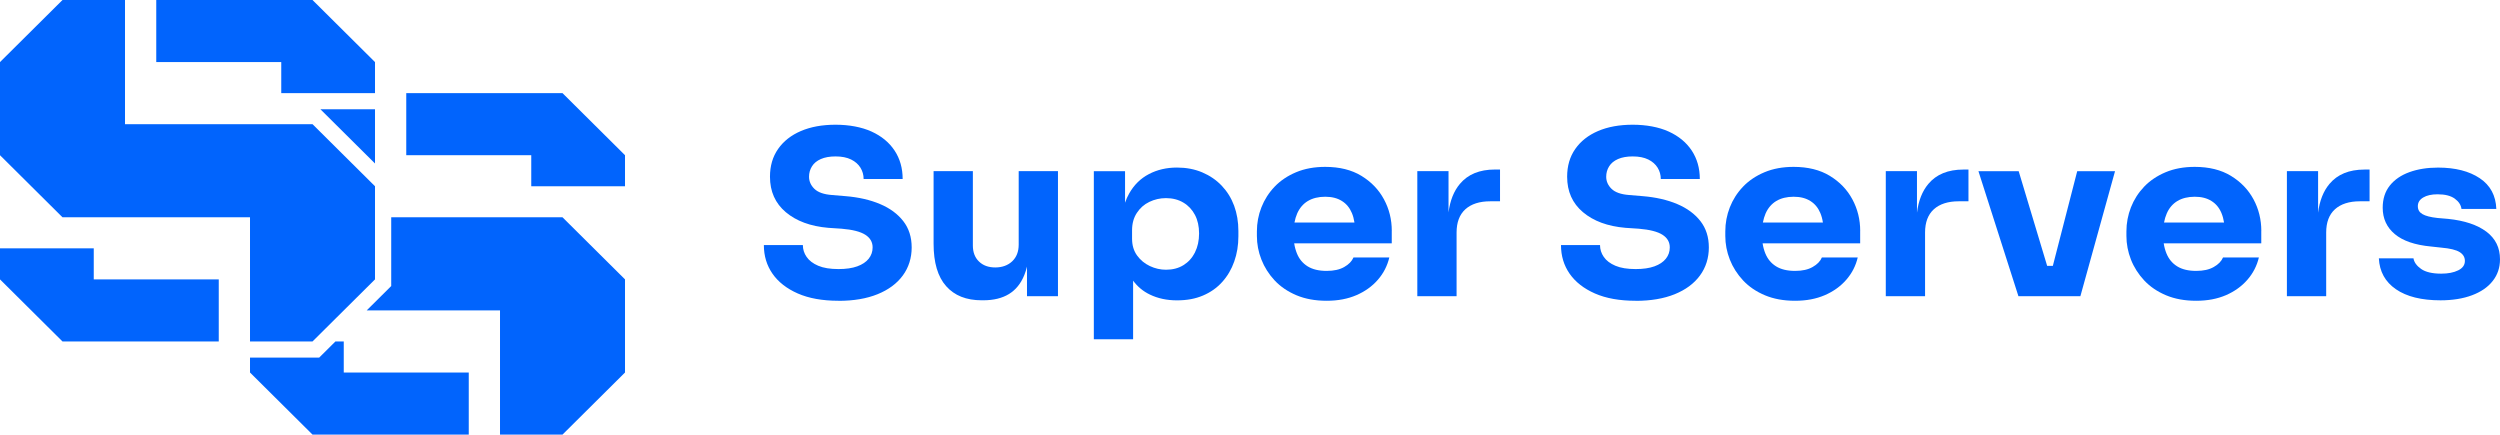
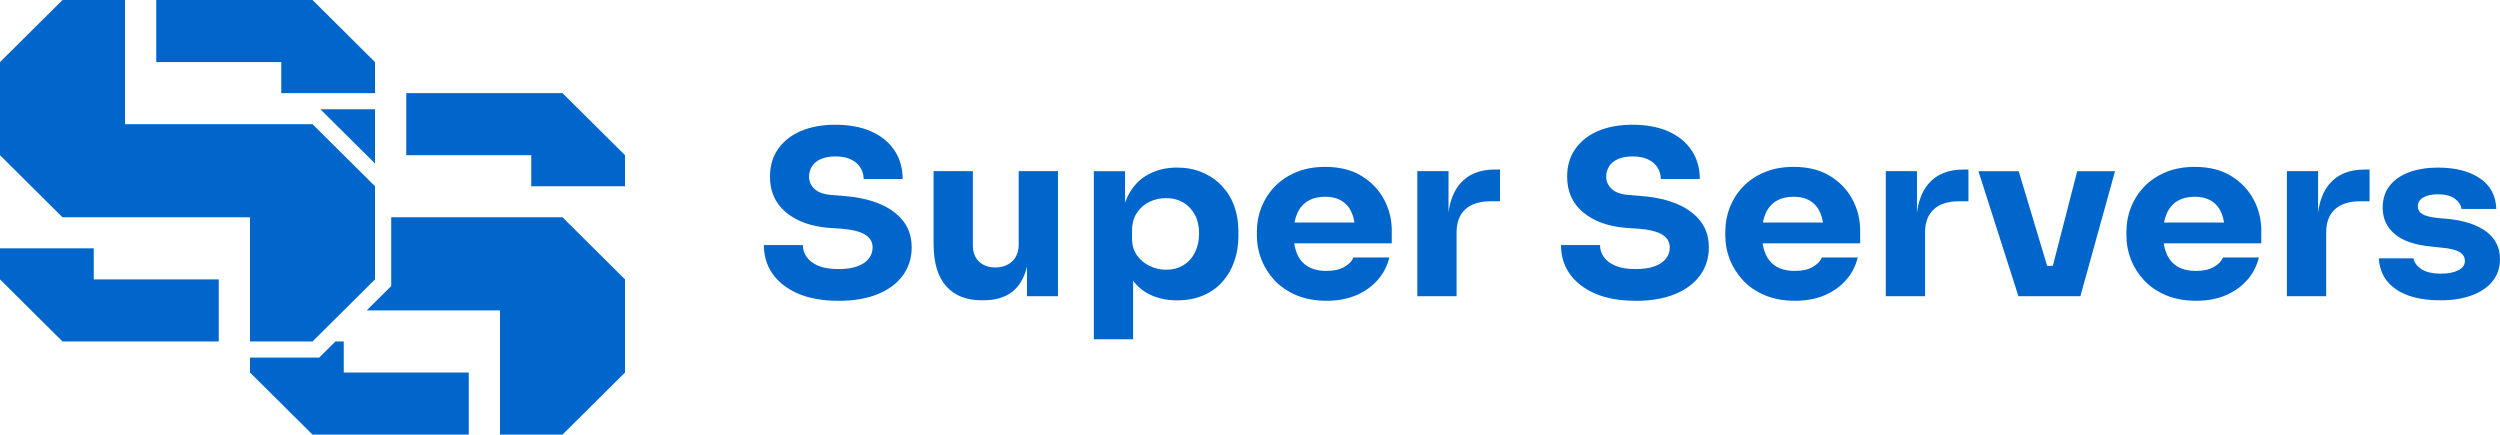
<svg xmlns="http://www.w3.org/2000/svg" width="1162" height="202" viewBox="0 0 1162 202" fill="none">
-   <path d="M389.727 139.797C382.255 139.797 375.944 138.659 370.796 136.398C365.664 134.138 361.742 131.076 359.063 127.228C356.384 123.38 355.044 118.94 355.044 113.922H373.169C373.169 115.91 373.75 117.737 374.928 119.437C376.106 121.136 377.897 122.499 380.318 123.525C382.739 124.551 385.87 125.064 389.727 125.064C393.197 125.064 396.118 124.647 398.459 123.797C400.799 122.947 402.574 121.761 403.784 120.238C404.995 118.715 405.592 116.968 405.592 114.996C405.592 112.527 404.462 110.555 402.187 109.112C399.927 107.669 396.247 106.723 391.196 106.307L384.966 105.89C376.735 105.184 370.151 102.763 365.244 98.627C360.338 94.491 357.885 88.992 357.885 82.147C357.885 77.129 359.144 72.816 361.678 69.209C364.211 65.602 367.746 62.828 372.281 60.889C376.816 58.949 382.174 57.971 388.372 57.971C394.569 57.971 400.444 59.029 405.092 61.145C409.74 63.261 413.307 66.211 415.808 69.995C418.31 73.778 419.552 78.171 419.552 83.189H401.412C401.412 81.281 400.912 79.534 399.943 77.946C398.959 76.359 397.506 75.077 395.586 74.131C393.665 73.185 391.261 72.704 388.388 72.704C385.66 72.704 383.385 73.105 381.529 73.922C379.673 74.74 378.301 75.862 377.397 77.321C376.493 78.764 376.041 80.383 376.041 82.147C376.041 84.263 376.864 86.139 378.527 87.774C380.189 89.393 382.9 90.355 386.693 90.644L393.036 91.172C399.072 91.669 404.414 92.888 409.014 94.828C413.629 96.768 417.228 99.429 419.843 102.78C422.457 106.146 423.749 110.218 423.749 115.028C423.749 119.837 422.377 124.326 419.617 128.062C416.857 131.813 412.951 134.699 407.884 136.751C402.816 138.803 396.78 139.829 389.743 139.829L389.727 139.797Z" fill="#0164FD" />
-   <path d="M491.743 137.681H477.347V123.909C477.024 125.32 476.588 126.635 476.088 127.869C474.506 131.781 472.134 134.731 468.954 136.671C465.775 138.61 461.805 139.572 457.044 139.572H456.253C449.152 139.572 443.648 137.392 439.775 133.015C435.869 128.623 433.932 122.05 433.932 113.28V79.549H452.186V114.13C452.186 117.24 453.122 119.709 455.026 121.553C456.914 123.396 459.448 124.31 462.612 124.31C465.775 124.31 468.486 123.348 470.487 121.44C472.489 119.533 473.489 116.952 473.489 113.697V79.549H491.743V137.681Z" fill="#0164FD" />
-   <path d="M573.633 95.645C572.309 92.07 570.372 88.96 567.855 86.315C565.321 83.654 562.303 81.602 558.785 80.111C555.266 78.62 551.361 77.882 547.051 77.882C542.226 77.882 537.868 78.892 534.027 80.912C530.17 82.916 527.103 85.93 524.844 89.922C524.085 91.237 523.44 92.68 522.923 94.219V79.582H508.414V157.704H526.668V130.45C528.733 133.256 531.332 135.404 534.431 136.895C538.159 138.707 542.387 139.604 547.051 139.604C551.716 139.604 555.621 138.867 559.123 137.376C562.642 135.885 565.628 133.801 568.081 131.06C570.534 128.35 572.406 125.16 573.681 121.521C574.972 117.881 575.602 113.986 575.602 109.801V107.365C575.602 103.116 574.94 99.221 573.633 95.645ZM555.428 117.32C554.136 119.869 552.345 121.841 550.053 123.252C547.745 124.679 545.05 125.368 541.951 125.368C539.385 125.368 536.884 124.807 534.463 123.669C532.042 122.531 530.073 120.895 528.508 118.747C526.958 116.599 526.184 114.002 526.184 110.956V107.028C526.184 103.918 526.91 101.24 528.395 98.98C529.863 96.704 531.8 95.004 534.221 93.834C536.642 92.68 539.208 92.086 541.935 92.086C545.034 92.086 547.729 92.792 550.037 94.171C552.345 95.533 554.136 97.457 555.411 99.878C556.703 102.331 557.332 105.2 557.332 108.519C557.332 111.837 556.686 114.787 555.411 117.32H555.428Z" fill="#0164FD" />
-   <path d="M646.904 107.349C646.904 102.042 645.694 97.152 643.273 92.663C640.852 88.159 637.366 84.535 632.799 81.746C628.231 78.956 622.615 77.562 615.949 77.562C610.898 77.562 606.379 78.395 602.409 80.062C598.454 81.73 595.114 83.974 592.435 86.78C589.739 89.618 587.706 92.808 586.302 96.383C584.898 99.942 584.204 103.677 584.204 107.557V109.673C584.204 113.409 584.898 117.08 586.302 120.639C587.706 124.214 589.755 127.452 592.467 130.354C595.194 133.256 598.584 135.548 602.618 137.248C606.669 138.947 611.333 139.797 616.627 139.797C621.921 139.797 626.44 138.915 630.442 137.2C634.445 135.468 637.786 133.08 640.432 130.033C643.079 127.003 644.838 123.525 645.758 119.661H629.103C628.36 121.424 626.908 122.915 624.794 124.102C622.679 125.32 619.952 125.913 616.627 125.913C612.996 125.913 610.058 125.208 607.783 123.797C605.523 122.386 603.845 120.382 602.812 117.801C602.231 116.374 601.795 114.803 601.537 113.088H646.888V107.365L646.904 107.349ZM601.666 103.437C601.957 101.898 602.376 100.503 602.925 99.237C604.055 96.671 605.717 94.732 607.912 93.417C610.091 92.118 612.786 91.445 615.949 91.445C619.113 91.445 621.646 92.118 623.712 93.417C625.794 94.716 627.344 96.591 628.36 99.028C628.909 100.327 629.296 101.802 629.555 103.437H601.65H601.666Z" fill="#0164FD" />
-   <path d="M697.21 78.828V93.561H692.675C687.688 93.561 683.83 94.812 681.103 97.265C678.375 99.749 677.02 103.357 677.02 108.086V137.665H658.766V79.549H673.275V98.724C673.986 93.241 675.745 88.816 678.553 85.481C682.281 81.024 687.72 78.796 694.805 78.796H697.177L697.21 78.828Z" fill="#0164FD" />
-   <path d="M760.233 139.797C752.744 139.797 746.45 138.659 741.302 136.398C736.17 134.138 732.248 131.076 729.569 127.228C726.89 123.38 725.55 118.94 725.55 113.922H743.69C743.69 115.91 744.271 117.737 745.45 119.437C746.628 121.136 748.419 122.499 750.84 123.525C753.261 124.551 756.392 125.064 760.249 125.064C763.719 125.064 766.64 124.647 768.98 123.797C771.321 122.947 773.096 121.761 774.306 120.238C775.517 118.715 776.114 116.968 776.114 114.996C776.114 112.527 774.984 110.555 772.708 109.112C770.449 107.669 766.769 106.723 761.718 106.307L755.488 105.89C747.257 105.184 740.672 102.763 735.766 98.627C730.86 94.491 728.407 88.992 728.407 82.147C728.407 77.129 729.665 72.816 732.199 69.209C734.733 65.602 738.268 62.828 742.803 60.889C747.338 58.949 752.696 57.971 758.893 57.971C765.091 57.971 770.965 59.029 775.614 61.145C780.262 63.261 783.828 66.211 786.33 69.995C788.815 73.778 790.074 78.171 790.074 83.189H771.934C771.934 81.281 771.434 79.534 770.465 77.946C769.481 76.359 768.028 75.077 766.108 74.131C764.187 73.185 761.782 72.704 758.91 72.704C756.182 72.704 753.906 73.105 752.05 73.922C750.194 74.74 748.823 75.862 747.919 77.321C747.015 78.764 746.563 80.383 746.563 82.147C746.563 84.263 747.386 86.139 749.049 87.774C750.711 89.393 753.422 90.355 757.215 90.644L763.558 91.172C769.594 91.669 774.936 92.888 779.535 94.828C784.135 96.768 787.75 99.429 790.365 102.78C792.979 106.146 794.27 110.218 794.27 115.028C794.27 119.837 792.898 124.326 790.139 128.062C787.379 131.813 783.473 134.699 778.406 136.751C773.338 138.803 767.302 139.829 760.265 139.829L760.233 139.797Z" fill="#0164FD" />
-   <path d="M864.621 107.349C864.621 102.042 863.41 97.152 860.989 92.663C858.585 88.159 855.083 84.535 850.515 81.746C845.948 78.956 840.331 77.562 833.682 77.562C828.614 77.562 824.095 78.395 820.125 80.062C816.171 81.73 812.83 83.974 810.151 86.78C807.456 89.618 805.422 92.808 804.018 96.383C802.63 99.942 801.92 103.677 801.92 107.557V109.673C801.92 113.409 802.63 117.08 804.018 120.639C805.422 124.214 807.488 127.452 810.2 130.354C812.927 133.256 816.3 135.548 820.351 137.248C824.386 138.947 829.05 139.797 834.344 139.797C839.637 139.797 844.156 138.915 848.159 137.2C852.161 135.468 855.502 133.08 858.149 130.033C860.796 127.003 862.571 123.525 863.475 119.661H846.819C846.077 121.424 844.641 122.915 842.51 124.102C840.396 125.32 837.685 125.913 834.344 125.913C830.729 125.913 827.775 125.208 825.516 123.797C823.24 122.386 821.578 120.382 820.529 117.801C819.948 116.374 819.512 114.803 819.254 113.088H864.605V107.365L864.621 107.349ZM819.383 103.437C819.689 101.898 820.093 100.503 820.642 99.237C821.771 96.671 823.45 94.732 825.629 93.417C827.824 92.118 830.503 91.445 833.682 91.445C836.862 91.445 839.363 92.118 841.445 93.417C843.527 94.716 845.076 96.591 846.093 99.028C846.642 100.327 847.045 101.802 847.287 103.437H819.383Z" fill="#0164FD" />
-   <path d="M914.943 78.828V93.561H910.407C905.437 93.561 901.579 94.812 898.852 97.265C896.124 99.749 894.769 103.357 894.769 108.086V137.665H876.515V79.549H891.008V98.868C891.702 93.321 893.461 88.864 896.286 85.497C900.014 81.04 905.453 78.812 912.538 78.812H914.926L914.943 78.828Z" fill="#0164FD" />
-   <path d="M983.066 79.566L966.959 137.681H938.167L919.574 79.566H938.28L951.514 123.573H954.161L965.49 79.566H983.066Z" fill="#0164FD" />
-   <path d="M1051.06 107.349C1051.06 102.042 1049.85 97.152 1047.44 92.663C1045.02 88.159 1041.52 84.535 1036.95 81.746C1032.39 78.956 1026.77 77.562 1020.12 77.562C1015.05 77.562 1010.53 78.395 1006.56 80.062C1002.61 81.73 999.269 83.974 996.59 86.78C993.895 89.618 991.862 92.808 990.457 96.383C989.07 99.942 988.359 103.677 988.359 107.557V109.673C988.359 113.409 989.07 117.08 990.457 120.639C991.862 124.214 993.927 127.452 996.639 130.354C999.366 133.256 1002.74 135.548 1006.79 137.248C1010.83 138.947 1015.49 139.797 1020.78 139.797C1026.08 139.797 1030.61 138.915 1034.61 137.2C1038.6 135.468 1041.94 133.08 1044.59 130.033C1047.23 127.003 1049.01 123.525 1049.93 119.661H1033.27C1032.52 121.424 1031.08 122.915 1028.95 124.102C1026.83 125.32 1024.12 125.913 1020.78 125.913C1017.17 125.913 1014.21 125.208 1011.95 123.797C1009.68 122.386 1008.02 120.382 1006.97 117.801C1006.39 116.374 1005.95 114.803 1005.69 113.088H1051.04V107.365L1051.06 107.349ZM1005.84 103.437C1006.13 101.898 1006.55 100.503 1007.1 99.237C1008.21 96.671 1009.89 94.732 1012.07 93.417C1014.26 92.118 1016.94 91.445 1020.12 91.445C1023.3 91.445 1025.8 92.118 1027.88 93.417C1029.97 94.716 1031.52 96.591 1032.53 99.028C1033.08 100.327 1033.48 101.802 1033.74 103.437H1005.84Z" fill="#0164FD" />
-   <path d="M1101.38 78.828V93.561H1096.85C1091.88 93.561 1088.02 94.812 1085.29 97.265C1082.56 99.749 1081.21 103.357 1081.21 108.086V137.665H1062.95V79.549H1077.45V98.868C1078.14 93.321 1079.9 88.864 1082.72 85.497C1086.45 81.04 1091.89 78.812 1098.99 78.812H1101.37L1101.38 78.828Z" fill="#0164FD" />
-   <path d="M1134.37 139.588C1125.53 139.588 1118.62 137.873 1113.63 134.442C1108.64 131.011 1106 126.218 1105.69 120.078H1121.78C1122.09 121.921 1123.27 123.557 1125.35 125.016C1127.43 126.458 1130.54 127.196 1134.69 127.196C1137.87 127.196 1140.49 126.683 1142.57 125.657C1144.65 124.631 1145.68 123.172 1145.68 121.264C1145.68 119.565 1144.88 118.202 1143.25 117.176C1141.62 116.15 1138.81 115.461 1134.81 115.108L1129.93 114.579C1122.44 113.873 1116.84 111.95 1113.1 108.807C1109.35 105.665 1107.48 101.577 1107.48 96.559C1107.48 92.455 1108.58 89.024 1110.77 86.267C1112.97 83.509 1116 81.425 1119.89 80.014C1123.78 78.604 1128.22 77.898 1133.21 77.898C1141.21 77.898 1147.68 79.549 1152.59 82.836C1157.5 86.123 1160.06 90.884 1160.29 97.104H1144.09C1143.86 95.261 1142.81 93.674 1140.97 92.327C1139.11 90.98 1136.45 90.307 1132.98 90.307C1130.19 90.307 1127.96 90.804 1126.3 91.798C1124.64 92.792 1123.81 94.122 1123.81 95.822C1123.81 97.521 1124.53 98.691 1125.96 99.525C1127.4 100.375 1129.74 100.968 1132.98 101.321L1137.86 101.737C1145.49 102.523 1151.41 104.495 1155.66 107.669C1159.89 110.843 1162 115.124 1162 120.495C1162 124.39 1160.87 127.757 1158.59 130.627C1156.34 133.496 1153.12 135.693 1148.96 137.248C1144.8 138.803 1139.92 139.588 1134.34 139.588H1134.37Z" fill="#0164FD" />
-   <path d="M174.302 28.857V43.286H130.727V28.857H72.626V0H145.252L174.302 28.857Z" fill="#0164FD" />
-   <path d="M43.576 129.857H101.676V158.714H29.05L0 129.857V115.429H43.576V129.857Z" fill="#0164FD" />
-   <path d="M174.302 86.571V129.857L145.252 158.714H116.202V101H29.05L0 72.143V28.857L29.05 0H58.101V57.714H145.252L174.302 86.571Z" fill="#0164FD" />
-   <path d="M290.504 72.143V86.571H246.928V72.143H188.828V43.286H261.454L290.504 72.143Z" fill="#0164FD" />
-   <path d="M174.302 75.99V50.773H148.916L174.302 75.99Z" fill="#0164FD" />
-   <path d="M261.454 101H181.839V132.951L170.429 144.286H232.403V202H261.454L290.504 173.143V129.857L261.454 101Z" fill="#0164FD" />
-   <path d="M159.777 173.143V158.714H155.904L148.367 166.201H116.202V173.143L145.252 202H217.878V173.143H159.777Z" fill="#0164FD" />
+   <path d="M389.727 139.797C382.255 139.797 375.944 138.659 370.796 136.398C365.664 134.138 361.742 131.076 359.063 127.228C356.384 123.38 355.044 118.94 355.044 113.922H373.169C373.169 115.91 373.75 117.737 374.928 119.437C376.106 121.136 377.897 122.499 380.318 123.525C382.739 124.551 385.87 125.064 389.727 125.064C393.197 125.064 396.118 124.647 398.459 123.797C400.799 122.947 402.574 121.761 403.784 120.238C404.995 118.715 405.592 116.968 405.592 114.996C405.592 112.527 404.462 110.555 402.187 109.112C399.927 107.669 396.247 106.723 391.196 106.307L384.966 105.89C376.735 105.184 370.151 102.763 365.244 98.627C360.338 94.491 357.885 88.992 357.885 82.147C357.885 77.129 359.144 72.816 361.678 69.209C364.211 65.602 367.746 62.828 372.281 60.889C376.816 58.949 382.174 57.971 388.372 57.971C394.569 57.971 400.444 59.029 405.092 61.145C409.74 63.261 413.307 66.211 415.808 69.995C418.31 73.778 419.552 78.171 419.552 83.189H401.412C401.412 81.281 400.912 79.534 399.943 77.946C398.959 76.359 397.506 75.077 395.586 74.131C393.665 73.185 391.261 72.704 388.388 72.704C385.66 72.704 383.385 73.105 381.529 73.922C379.673 74.74 378.301 75.862 377.397 77.321C376.493 78.764 376.041 80.383 376.041 82.147C376.041 84.263 376.864 86.139 378.527 87.774C380.189 89.393 382.9 90.355 386.693 90.644L393.036 91.172C399.072 91.669 404.414 92.888 409.014 94.828C413.629 96.768 417.228 99.429 419.843 102.78C422.457 106.146 423.749 110.218 423.749 115.028C423.749 119.837 422.377 124.326 419.617 128.062C416.857 131.813 412.951 134.699 407.884 136.751C402.816 138.803 396.78 139.829 389.743 139.829L389.727 139.797Z" fill="#0066cc" />
+   <path d="M491.743 137.681H477.347V123.909C477.024 125.32 476.588 126.635 476.088 127.869C474.506 131.781 472.134 134.731 468.954 136.671C465.775 138.61 461.805 139.572 457.044 139.572H456.253C449.152 139.572 443.648 137.392 439.775 133.015C435.869 128.623 433.932 122.05 433.932 113.28V79.549H452.186V114.13C452.186 117.24 453.122 119.709 455.026 121.553C456.914 123.396 459.448 124.31 462.612 124.31C465.775 124.31 468.486 123.348 470.487 121.44C472.489 119.533 473.489 116.952 473.489 113.697V79.549H491.743V137.681Z" fill="#0066cc" />
+   <path d="M573.633 95.645C572.309 92.07 570.372 88.96 567.855 86.315C565.321 83.654 562.303 81.602 558.785 80.111C555.266 78.62 551.361 77.882 547.051 77.882C542.226 77.882 537.868 78.892 534.027 80.912C530.17 82.916 527.103 85.93 524.844 89.922C524.085 91.237 523.44 92.68 522.923 94.219V79.582H508.414V157.704H526.668V130.45C528.733 133.256 531.332 135.404 534.431 136.895C538.159 138.707 542.387 139.604 547.051 139.604C551.716 139.604 555.621 138.867 559.123 137.376C562.642 135.885 565.628 133.801 568.081 131.06C570.534 128.35 572.406 125.16 573.681 121.521C574.972 117.881 575.602 113.986 575.602 109.801V107.365C575.602 103.116 574.94 99.221 573.633 95.645ZM555.428 117.32C554.136 119.869 552.345 121.841 550.053 123.252C547.745 124.679 545.05 125.368 541.951 125.368C539.385 125.368 536.884 124.807 534.463 123.669C532.042 122.531 530.073 120.895 528.508 118.747C526.958 116.599 526.184 114.002 526.184 110.956V107.028C526.184 103.918 526.91 101.24 528.395 98.98C529.863 96.704 531.8 95.004 534.221 93.834C536.642 92.68 539.208 92.086 541.935 92.086C545.034 92.086 547.729 92.792 550.037 94.171C552.345 95.533 554.136 97.457 555.411 99.878C556.703 102.331 557.332 105.2 557.332 108.519C557.332 111.837 556.686 114.787 555.411 117.32H555.428Z" fill="#0066cc" />
+   <path d="M646.904 107.349C646.904 102.042 645.694 97.152 643.273 92.663C640.852 88.159 637.366 84.535 632.799 81.746C628.231 78.956 622.615 77.562 615.949 77.562C610.898 77.562 606.379 78.395 602.409 80.062C598.454 81.73 595.114 83.974 592.435 86.78C589.739 89.618 587.706 92.808 586.302 96.383C584.898 99.942 584.204 103.677 584.204 107.557V109.673C584.204 113.409 584.898 117.08 586.302 120.639C587.706 124.214 589.755 127.452 592.467 130.354C595.194 133.256 598.584 135.548 602.618 137.248C606.669 138.947 611.333 139.797 616.627 139.797C621.921 139.797 626.44 138.915 630.442 137.2C634.445 135.468 637.786 133.08 640.432 130.033C643.079 127.003 644.838 123.525 645.758 119.661H629.103C628.36 121.424 626.908 122.915 624.794 124.102C622.679 125.32 619.952 125.913 616.627 125.913C612.996 125.913 610.058 125.208 607.783 123.797C605.523 122.386 603.845 120.382 602.812 117.801C602.231 116.374 601.795 114.803 601.537 113.088H646.888V107.365L646.904 107.349ZM601.666 103.437C601.957 101.898 602.376 100.503 602.925 99.237C604.055 96.671 605.717 94.732 607.912 93.417C610.091 92.118 612.786 91.445 615.949 91.445C619.113 91.445 621.646 92.118 623.712 93.417C625.794 94.716 627.344 96.591 628.36 99.028C628.909 100.327 629.296 101.802 629.555 103.437H601.65H601.666Z" fill="#0066cc" />
+   <path d="M697.21 78.828V93.561H692.675C687.688 93.561 683.83 94.812 681.103 97.265C678.375 99.749 677.02 103.357 677.02 108.086V137.665H658.766V79.549H673.275V98.724C673.986 93.241 675.745 88.816 678.553 85.481C682.281 81.024 687.72 78.796 694.805 78.796H697.177L697.21 78.828Z" fill="#0066cc" />
+   <path d="M760.233 139.797C752.744 139.797 746.45 138.659 741.302 136.398C736.17 134.138 732.248 131.076 729.569 127.228C726.89 123.38 725.55 118.94 725.55 113.922H743.69C743.69 115.91 744.271 117.737 745.45 119.437C746.628 121.136 748.419 122.499 750.84 123.525C753.261 124.551 756.392 125.064 760.249 125.064C763.719 125.064 766.64 124.647 768.98 123.797C771.321 122.947 773.096 121.761 774.306 120.238C775.517 118.715 776.114 116.968 776.114 114.996C776.114 112.527 774.984 110.555 772.708 109.112C770.449 107.669 766.769 106.723 761.718 106.307L755.488 105.89C747.257 105.184 740.672 102.763 735.766 98.627C730.86 94.491 728.407 88.992 728.407 82.147C728.407 77.129 729.665 72.816 732.199 69.209C734.733 65.602 738.268 62.828 742.803 60.889C747.338 58.949 752.696 57.971 758.893 57.971C765.091 57.971 770.965 59.029 775.614 61.145C780.262 63.261 783.828 66.211 786.33 69.995C788.815 73.778 790.074 78.171 790.074 83.189H771.934C771.934 81.281 771.434 79.534 770.465 77.946C769.481 76.359 768.028 75.077 766.108 74.131C764.187 73.185 761.782 72.704 758.91 72.704C756.182 72.704 753.906 73.105 752.05 73.922C750.194 74.74 748.823 75.862 747.919 77.321C747.015 78.764 746.563 80.383 746.563 82.147C746.563 84.263 747.386 86.139 749.049 87.774C750.711 89.393 753.422 90.355 757.215 90.644L763.558 91.172C769.594 91.669 774.936 92.888 779.535 94.828C784.135 96.768 787.75 99.429 790.365 102.78C792.979 106.146 794.27 110.218 794.27 115.028C794.27 119.837 792.898 124.326 790.139 128.062C787.379 131.813 783.473 134.699 778.406 136.751C773.338 138.803 767.302 139.829 760.265 139.829L760.233 139.797Z" fill="#0066cc" />
+   <path d="M864.621 107.349C864.621 102.042 863.41 97.152 860.989 92.663C858.585 88.159 855.083 84.535 850.515 81.746C845.948 78.956 840.331 77.562 833.682 77.562C828.614 77.562 824.095 78.395 820.125 80.062C816.171 81.73 812.83 83.974 810.151 86.78C807.456 89.618 805.422 92.808 804.018 96.383C802.63 99.942 801.92 103.677 801.92 107.557V109.673C801.92 113.409 802.63 117.08 804.018 120.639C805.422 124.214 807.488 127.452 810.2 130.354C812.927 133.256 816.3 135.548 820.351 137.248C824.386 138.947 829.05 139.797 834.344 139.797C839.637 139.797 844.156 138.915 848.159 137.2C852.161 135.468 855.502 133.08 858.149 130.033C860.796 127.003 862.571 123.525 863.475 119.661H846.819C846.077 121.424 844.641 122.915 842.51 124.102C840.396 125.32 837.685 125.913 834.344 125.913C830.729 125.913 827.775 125.208 825.516 123.797C823.24 122.386 821.578 120.382 820.529 117.801C819.948 116.374 819.512 114.803 819.254 113.088H864.605V107.365L864.621 107.349ZM819.383 103.437C819.689 101.898 820.093 100.503 820.642 99.237C821.771 96.671 823.45 94.732 825.629 93.417C827.824 92.118 830.503 91.445 833.682 91.445C836.862 91.445 839.363 92.118 841.445 93.417C843.527 94.716 845.076 96.591 846.093 99.028C846.642 100.327 847.045 101.802 847.287 103.437H819.383Z" fill="#0066cc" />
+   <path d="M914.943 78.828V93.561H910.407C905.437 93.561 901.579 94.812 898.852 97.265C896.124 99.749 894.769 103.357 894.769 108.086V137.665H876.515V79.549H891.008V98.868C891.702 93.321 893.461 88.864 896.286 85.497C900.014 81.04 905.453 78.812 912.538 78.812H914.926L914.943 78.828Z" fill="#0066cc" />
+   <path d="M983.066 79.566L966.959 137.681H938.167L919.574 79.566H938.28L951.514 123.573H954.161L965.49 79.566H983.066Z" fill="#0066cc" />
+   <path d="M1051.06 107.349C1051.06 102.042 1049.85 97.152 1047.44 92.663C1045.02 88.159 1041.52 84.535 1036.95 81.746C1032.39 78.956 1026.77 77.562 1020.12 77.562C1015.05 77.562 1010.53 78.395 1006.56 80.062C1002.61 81.73 999.269 83.974 996.59 86.78C993.895 89.618 991.862 92.808 990.457 96.383C989.07 99.942 988.359 103.677 988.359 107.557V109.673C988.359 113.409 989.07 117.08 990.457 120.639C991.862 124.214 993.927 127.452 996.639 130.354C999.366 133.256 1002.74 135.548 1006.79 137.248C1010.83 138.947 1015.49 139.797 1020.78 139.797C1026.08 139.797 1030.61 138.915 1034.61 137.2C1038.6 135.468 1041.94 133.08 1044.59 130.033C1047.23 127.003 1049.01 123.525 1049.93 119.661H1033.27C1032.52 121.424 1031.08 122.915 1028.95 124.102C1026.83 125.32 1024.12 125.913 1020.78 125.913C1017.17 125.913 1014.21 125.208 1011.95 123.797C1009.68 122.386 1008.02 120.382 1006.97 117.801C1006.39 116.374 1005.95 114.803 1005.69 113.088H1051.04V107.365L1051.06 107.349ZM1005.84 103.437C1006.13 101.898 1006.55 100.503 1007.1 99.237C1008.21 96.671 1009.89 94.732 1012.07 93.417C1014.26 92.118 1016.94 91.445 1020.12 91.445C1023.3 91.445 1025.8 92.118 1027.88 93.417C1029.97 94.716 1031.52 96.591 1032.53 99.028C1033.08 100.327 1033.48 101.802 1033.74 103.437H1005.84Z" fill="#0066cc" />
+   <path d="M1101.38 78.828V93.561H1096.85C1091.88 93.561 1088.02 94.812 1085.29 97.265C1082.56 99.749 1081.21 103.357 1081.21 108.086V137.665H1062.95V79.549H1077.45V98.868C1078.14 93.321 1079.9 88.864 1082.72 85.497C1086.45 81.04 1091.89 78.812 1098.99 78.812H1101.37L1101.38 78.828Z" fill="#0066cc" />
+   <path d="M1134.37 139.588C1125.53 139.588 1118.62 137.873 1113.63 134.442C1108.64 131.011 1106 126.218 1105.69 120.078H1121.78C1122.09 121.921 1123.27 123.557 1125.35 125.016C1127.43 126.458 1130.54 127.196 1134.69 127.196C1137.87 127.196 1140.49 126.683 1142.57 125.657C1144.65 124.631 1145.68 123.172 1145.68 121.264C1145.68 119.565 1144.88 118.202 1143.25 117.176C1141.62 116.15 1138.81 115.461 1134.81 115.108L1129.93 114.579C1122.44 113.873 1116.84 111.95 1113.1 108.807C1109.35 105.665 1107.48 101.577 1107.48 96.559C1107.48 92.455 1108.58 89.024 1110.77 86.267C1112.97 83.509 1116 81.425 1119.89 80.014C1123.78 78.604 1128.22 77.898 1133.21 77.898C1141.21 77.898 1147.68 79.549 1152.59 82.836C1157.5 86.123 1160.06 90.884 1160.29 97.104H1144.09C1143.86 95.261 1142.81 93.674 1140.97 92.327C1139.11 90.98 1136.45 90.307 1132.98 90.307C1130.19 90.307 1127.96 90.804 1126.3 91.798C1124.64 92.792 1123.81 94.122 1123.81 95.822C1123.81 97.521 1124.53 98.691 1125.96 99.525C1127.4 100.375 1129.74 100.968 1132.98 101.321L1137.86 101.737C1145.49 102.523 1151.41 104.495 1155.66 107.669C1159.89 110.843 1162 115.124 1162 120.495C1162 124.39 1160.87 127.757 1158.59 130.627C1156.34 133.496 1153.12 135.693 1148.96 137.248C1144.8 138.803 1139.92 139.588 1134.34 139.588H1134.37Z" fill="#0066cc" />
+   <path d="M174.302 28.857V43.286H130.727V28.857H72.626V0H145.252L174.302 28.857Z" fill="#0066cc" />
+   <path d="M43.576 129.857H101.676V158.714H29.05L0 129.857V115.429H43.576V129.857Z" fill="#0066cc" />
+   <path d="M174.302 86.571V129.857L145.252 158.714H116.202V101H29.05L0 72.143V28.857L29.05 0H58.101V57.714H145.252L174.302 86.571Z" fill="#0066cc" />
+   <path d="M290.504 72.143V86.571H246.928V72.143H188.828V43.286H261.454L290.504 72.143Z" fill="#0066cc" />
+   <path d="M174.302 75.99V50.773H148.916L174.302 75.99Z" fill="#0066cc" />
+   <path d="M261.454 101H181.839V132.951L170.429 144.286H232.403V202H261.454L290.504 173.143V129.857L261.454 101Z" fill="#0066cc" />
+   <path d="M159.777 173.143V158.714H155.904L148.367 166.201H116.202V173.143L145.252 202H217.878V173.143H159.777Z" fill="#0066cc" />
</svg>
